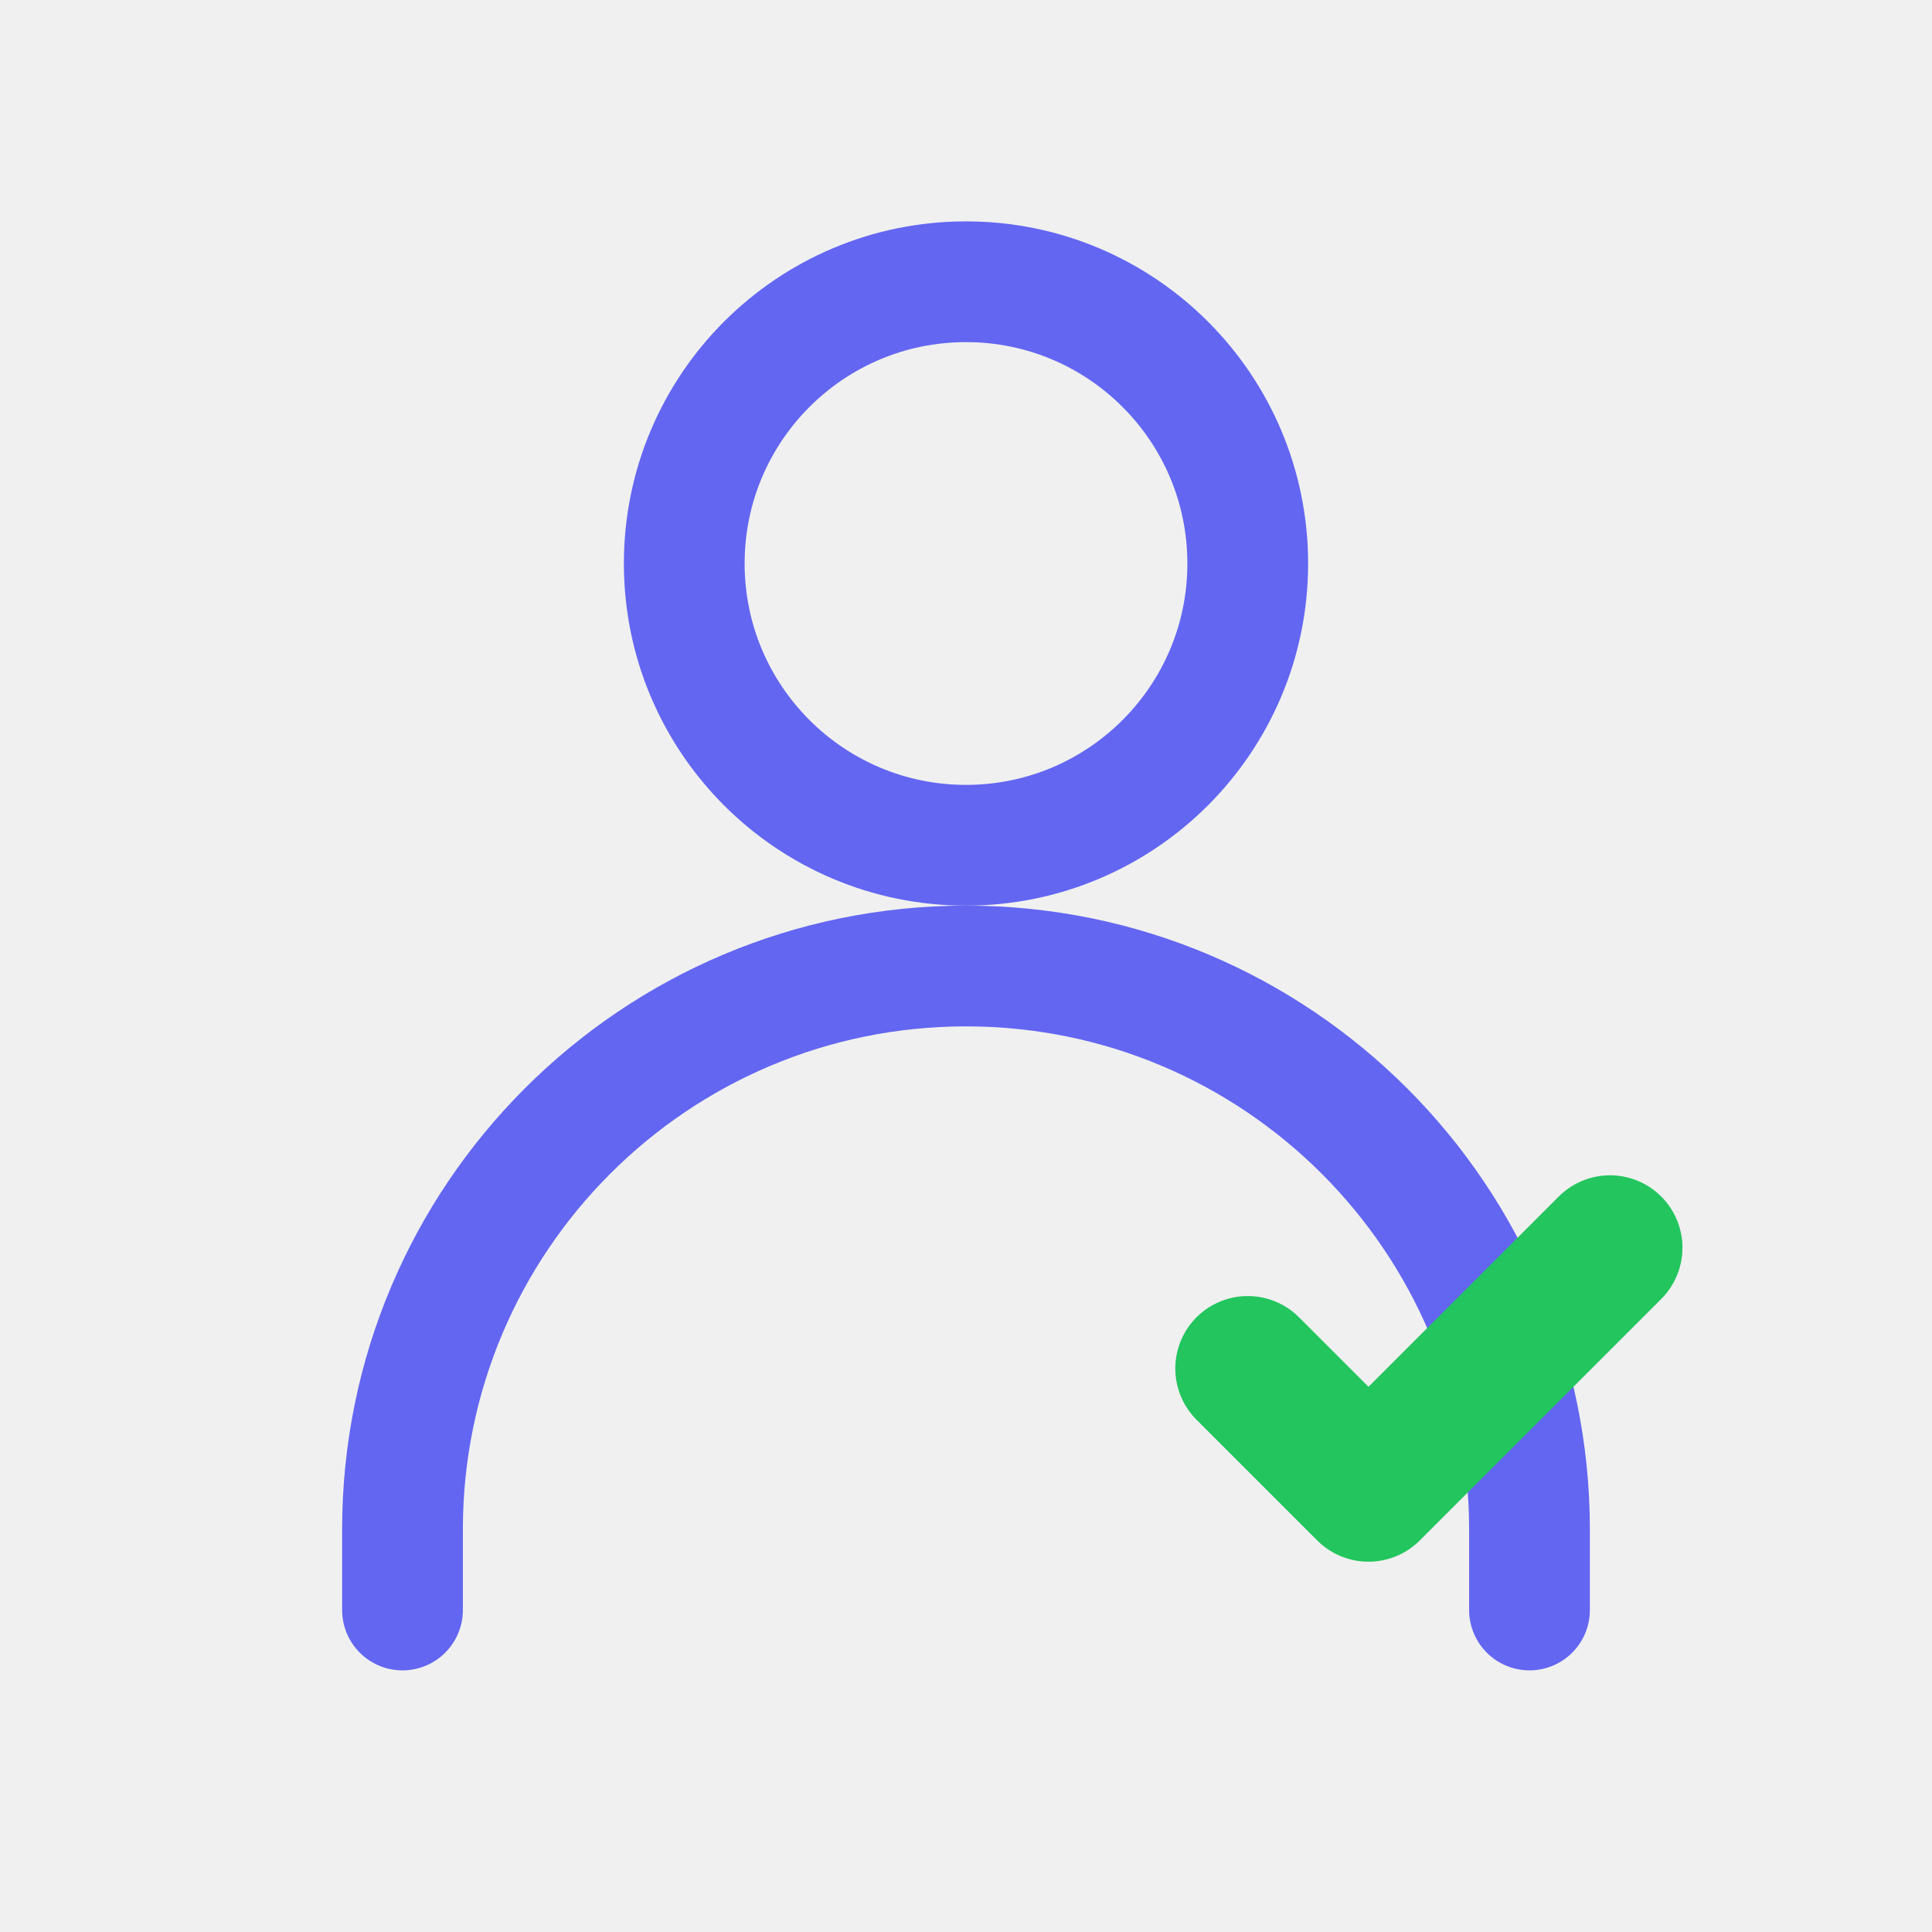
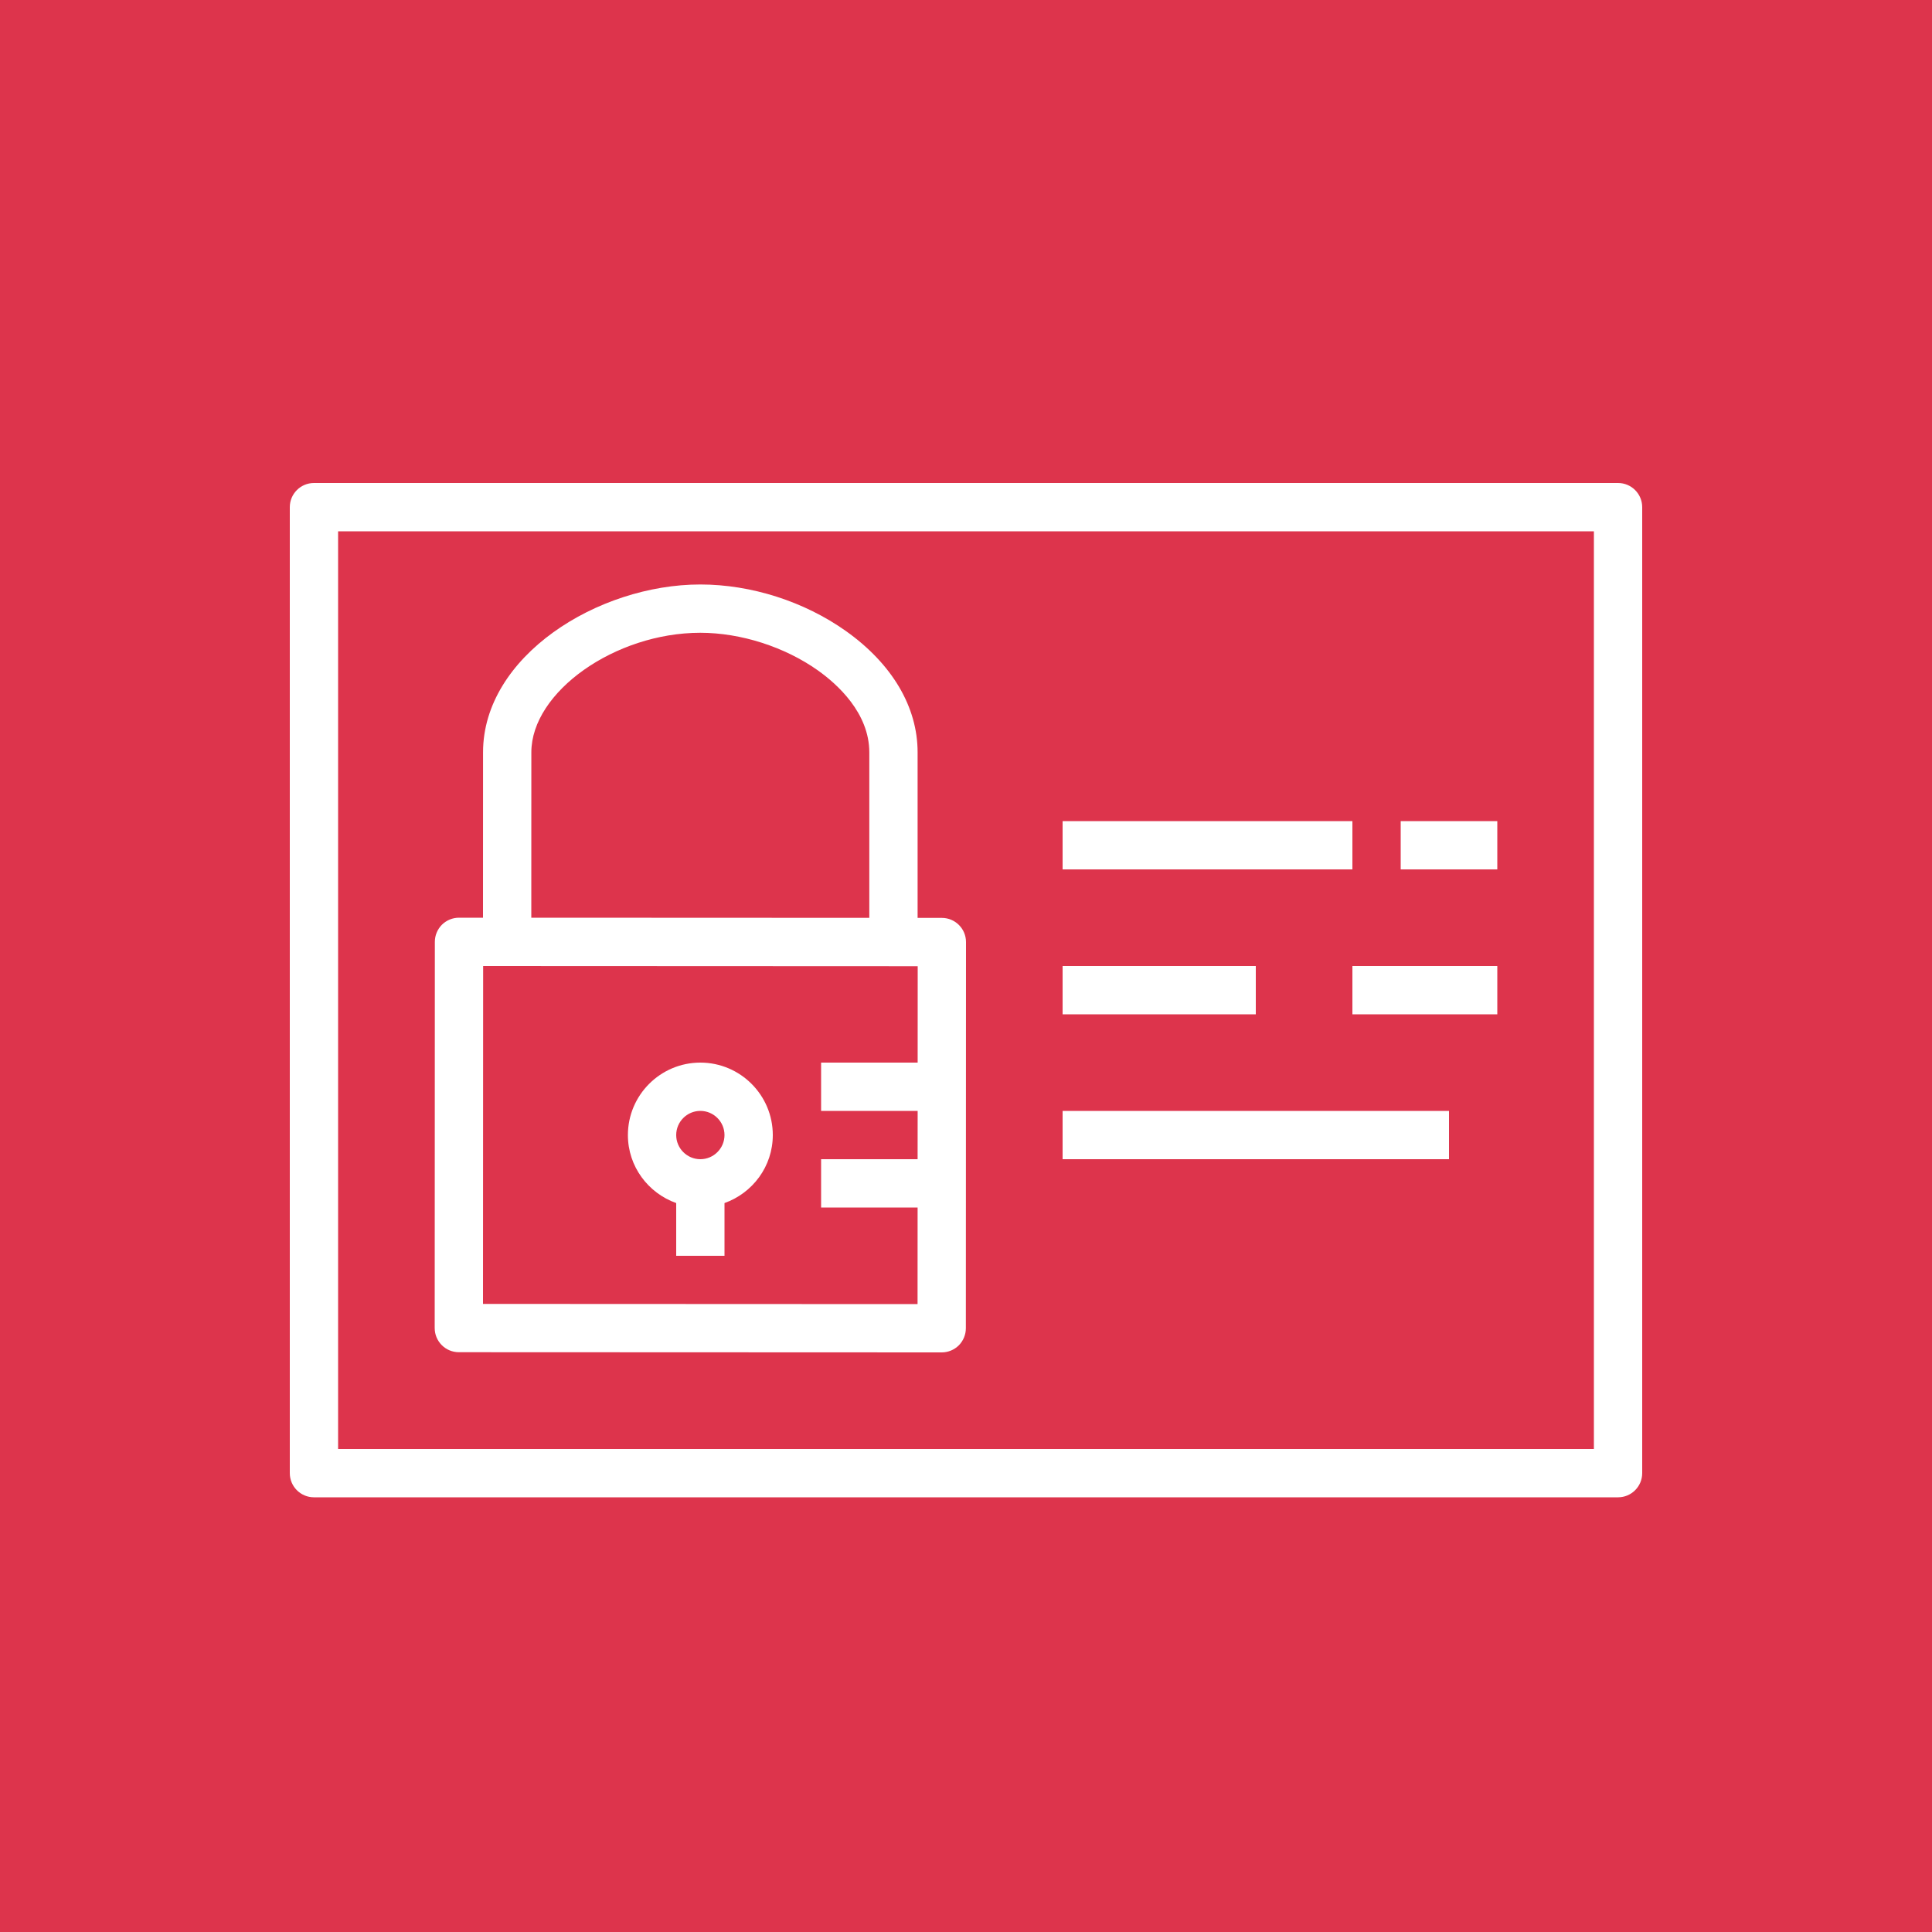
- <svg xmlns="http://www.w3.org/2000/svg" viewBox="0 0 24 24" fill="none">
-   <circle cx="12" cy="7" r="3.5" stroke="#6366F1" stroke-width="1.5" />
-   <path d="M5 20v-1a7 7 0 0114 0v1" stroke="#6366F1" stroke-width="1.5" stroke-linecap="round" />
-   <path d="M15.5 17l1.5 1.5 3-3" stroke="#22C55E" stroke-width="1.8" stroke-linecap="round" stroke-linejoin="round" />
+ <svg xmlns="http://www.w3.org/2000/svg" width="40px" height="40px" viewBox="0 0 40 40" version="1.1">
+   <g id="Icon-Architecture/32/Arch_AWS-Identity-and-Access-Management_32" stroke="none" stroke-width="1" fill="none" fill-rule="evenodd">
+     <g id="Icon-Architecture-BG/32/Security-Identity-Compliance" fill="#DD344C">
+       <rect id="Rectangle" x="0" y="0" width="40" height="40" />
+     </g>
+     <path d="M7,30 L33,30 L33,11 L7,11 L7,30 Z M34,10.5 L34,30.5 C34,30.776 33.776,31 33.5,31 L6.5,31 C6.224,31 6,30.776 6,30.5 L6,10.5 C6,10.224 6.224,10 6.5,10 L33.5,10 C33.776,10 34,10.224 34,10.5 L34,10.5 Z M22,24 L30,24 L30,23 L22,23 L22,24 Z M28,21 L31,21 L31,20 L28,20 L28,21 Z M22,21 L26,21 L26,20 L22,20 L22,21 Z M15,23.5 C15,23.224 14.775,23 14.5,23 C14.225,23 14,23.224 14,23.5 C14,23.776 14.225,24 14.5,24 C14.775,24 15,23.776 15,23.5 L15,23.5 Z M16,23.5 C16,24.151 15.581,24.701 15,24.908 L15,26 L14,26 L14,24.908 C13.419,24.701 13,24.151 13,23.5 C13,22.673 13.673,22 14.5,22 C15.327,22 16,22.673 16,23.5 L16,23.5 Z M10,26.996 L18.997,27 L18.998,25 L17,25 L17,24 L18.998,24 L18.999,23 L17,23 L17,22 L18.999,22 L19,20.004 L10.003,20 L10,26.996 Z M11,19 L17.998,19.003 L17.998,15.577 C17.998,14.759 17.332,14.163 16.935,13.881 C16.248,13.393 15.338,13.101 14.5,13.101 L14.499,13.101 C12.734,13.101 11.002,14.326 11.001,15.575 L11,19 Z M9,27.496 L9.003,19.5 C9.003,19.367 9.056,19.24 9.149,19.146 C9.243,19.053 9.37,19 9.503,19 L10,19 L10.001,15.575 C10.002,13.586 12.376,12.101 14.499,12.101 L14.5,12.101 C15.553,12.101 16.651,12.453 17.514,13.065 C18.472,13.746 18.999,14.638 18.998,15.578 L18.998,19.004 L19.5,19.004 C19.776,19.004 20,19.228 20,19.504 L19.997,27.5 C19.997,27.633 19.944,27.76 19.851,27.854 C19.757,27.947 19.63,28 19.497,28 L9.5,27.996 C9.224,27.996 9,27.772 9,27.496 L9,27.496 Z M29,18 L31,18 L31,17 L29,17 L29,18 Z M22,18 L28,18 L28,17 L22,17 L22,18 Z" id="AWS-Identity-and-Access-Management_Icon_32_Squid" fill="#FFFFFF" />
+   </g>
</svg>
